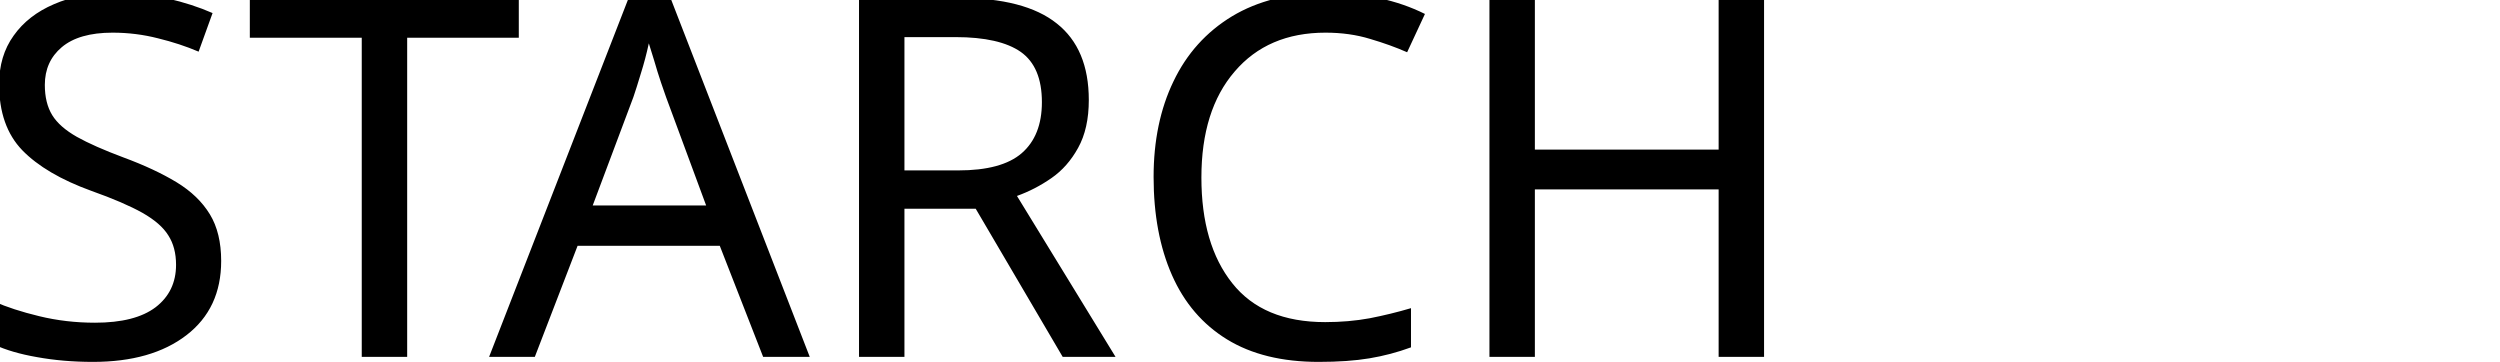
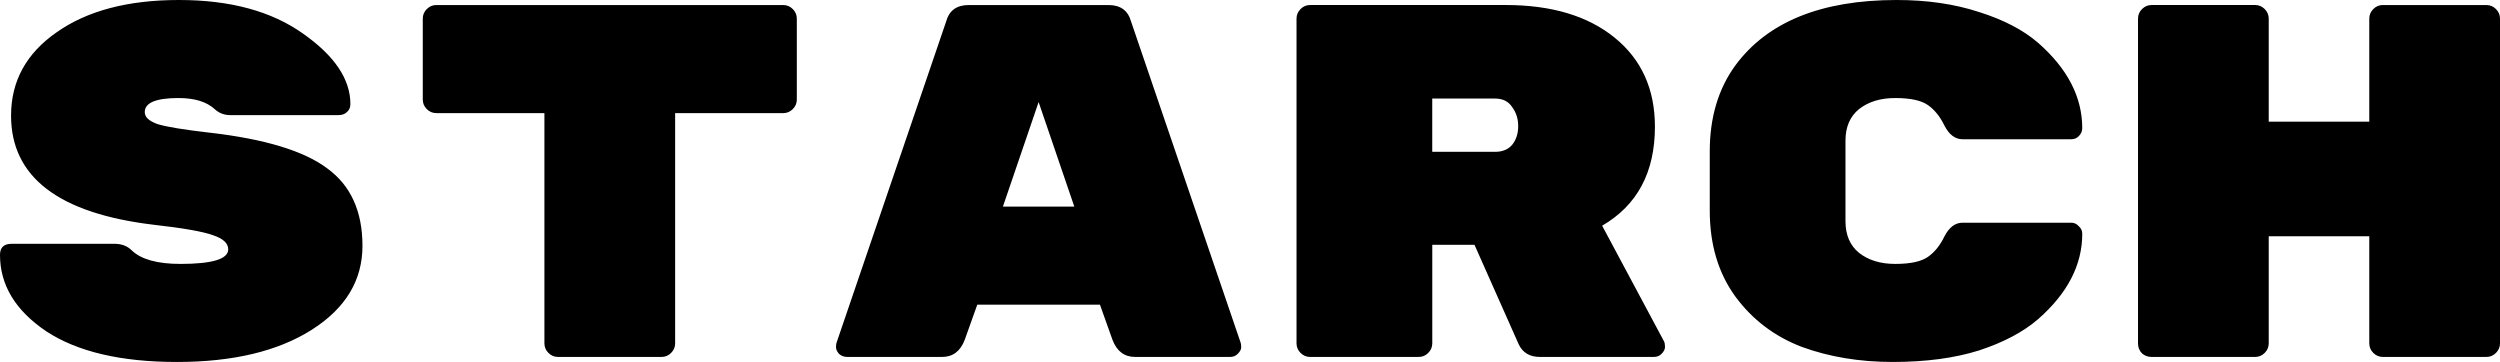
<svg xmlns="http://www.w3.org/2000/svg" xmlns:xlink="http://www.w3.org/1999/xlink" width="497.299" height="72" viewBox="0 0 131.577 19.05" version="1.1" id="svg1">
  <defs id="defs1">
    <clipPath clipPathUnits="userSpaceOnUse" id="clipPath5">
      <path id="path39" style="stroke-width:0.1;stroke-linecap:square;paint-order:markers fill stroke;stop-color:#000000" d="M 438.251,553.764 H 1298.121 V 755.159 H 438.251 Z" />
    </clipPath>
    <clipPath clipPathUnits="userSpaceOnUse" id="clipPath25">
      <rect style="fill:#ff0000;stroke:none;stroke-width:3;stroke-linecap:square;stroke-linejoin:miter;paint-order:stroke markers fill;stop-color:#000000" id="rect25-8" width="78" height="45.033" x="763.613" y="452.824" />
    </clipPath>
    <pattern xlink:href="#Wave" preserveAspectRatio="xMidYMid" id="pattern2" patternTransform="scale(1)" x="0" y="0" />
    <pattern patternUnits="userSpaceOnUse" width="24" height="10" preserveAspectRatio="xMidYMid" id="Wave" style="fill:#000000" x="0" y="0">
      <g id="wave_g" style="display:inline">
        <path d="M 12,-2 C 9.167,-2 7.168,-0.564 5.418,0.686 3.668,1.936 2.167,3 0,3 V 5 C 2.833,5 4.832,3.564 6.582,2.314 8.332,1.064 9.833,0 12,0 14.167,0 15.668,1.064 17.418,2.314 19.168,3.564 21.167,5 24,5 V 3 C 21.833,3 20.332,1.936 18.582,0.686 16.832,-0.564 14.833,-2 12,-2 Z" id="path3" />
        <path d="M 12,3 C 9.167,3 7.168,4.436 5.418,5.686 3.668,6.936 2.167,8 0,8 v 2 C 2.833,10 4.832,8.564 6.582,7.314 8.332,6.064 9.833,5 12,5 14.167,5 15.668,6.064 17.418,7.314 19.168,8.564 21.167,10 24,10 V 8 C 21.833,8 20.332,6.936 18.582,5.686 16.832,4.436 14.833,3 12,3 Z" id="path4" />
        <path d="M 12,8 C 9.167,8 7.168,9.436 5.418,10.686 3.668,11.936 2.167,13 0,13 v 2 C 2.833,15 4.832,13.564 6.582,12.314 8.332,11.064 9.833,10 12,10 c 2.167,0 3.668,1.064 5.418,2.314 C 19.168,13.564 21.167,15 24,15 V 13 C 21.833,13 20.332,11.936 18.582,10.686 16.832,9.436 14.833,8 12,8 Z" id="path5" />
      </g>
    </pattern>
  </defs>
-   <text xml:space="preserve" style="font-style:normal;font-variant:normal;font-weight:normal;font-stretch:normal;font-size:26.458px;font-family:'Rubik Mono One';-inkscape-font-specification:'Rubik Mono One, Normal';font-variant-ligatures:normal;font-variant-caps:normal;font-variant-numeric:normal;font-variant-east-asian:normal;fill:#000000;fill-opacity:1;fill-rule:nonzero;stroke:none;stroke-width:0.423;stroke-linecap:round" x="-1.64" y="18.785" id="text1">
-     <tspan id="tspan1" style="font-style:normal;font-variant:normal;font-weight:normal;font-stretch:normal;font-size:26.458px;font-family:'Rubik Mono One';-inkscape-font-specification:'Rubik Mono One, Normal';font-variant-ligatures:normal;font-variant-caps:normal;font-variant-numeric:normal;font-variant-east-asian:normal;fill:#000000;fill-opacity:1;fill-rule:nonzero;stroke:none;stroke-width:0.423" x="-1.64" y="18.785">STARCH</tspan>
-   </text>
+   <path d="m 11.06,6.985 q 4.339,0.503 6.165,1.879 1.852,1.349 1.852,4.075 0,2.725 -2.672,4.419 -2.672,1.693 -7.091,1.693 -4.419,0 -6.879,-1.614 Q -1.8119812e-8,15.796 -1.8119812e-8,13.414 q 0,-0.582 0.609,-0.582 H 6.032 q 0.556,0 0.9,0.344 0.741,0.714 2.566,0.714 2.514,0 2.514,-0.767 0,-0.476 -0.794,-0.741 Q 10.425,12.091 8.07,11.827 0.582,10.927 0.582,6.085 q 0,-2.725 2.408,-4.392 Q 5.397,1.9073486e-8 9.419,1.9073486e-8 q 4.048,0 6.535,1.773 2.487,1.746 2.487,3.704 0,0.265 -0.185,0.423 -0.159,0.159 -0.45,0.159 h -5.689 q -0.476,0 -0.82,-0.317 -0.635,-0.582 -1.905,-0.582 -1.773,0 -1.773,0.741 0,0.397 0.688,0.635 0.688,0.212 2.752,0.45 z M 22.966,0.265 H 41.222 q 0.291,0 0.503,0.212 0.212,0.212 0.212,0.503 V 5.239 q 0,0.291 -0.212,0.503 -0.212,0.212 -0.503,0.212 H 35.533 V 18.071 q 0,0.291 -0.212,0.503 -0.212,0.212 -0.503,0.212 h -5.45 q -0.291,0 -0.503,-0.212 -0.212,-0.212 -0.212,-0.503 V 5.953 h -5.689 q -0.291,0 -0.503,-0.212 Q 22.251,5.53 22.251,5.239 V 0.979 q 0,-0.291 0.212,-0.503 0.212,-0.212 0.503,-0.212 z M 49.583,18.785 h -5.001 q -0.238,0 -0.423,-0.159 -0.159,-0.185 -0.159,-0.344 0,-0.159 0.026,-0.238 L 49.794,1.138 q 0.238,-0.873 1.191,-0.873 h 7.355 q 0.952,0 1.191,0.873 L 65.299,18.045 q 0.026,0.079 0.026,0.238 0,0.159 -0.185,0.344 -0.159,0.159 -0.397,0.159 h -5.001 q -0.847,0 -1.191,-0.9 L 57.891,16.034 h -6.456 l -0.661,1.852 q -0.344,0.9 -1.191,0.9 z m 6.959,-7.911 -1.879,-5.503 -1.879,5.503 z m 31.036,7.091 q 0.053,0.106 0.053,0.291 0,0.185 -0.185,0.37 -0.159,0.159 -0.397,0.159 h -6.006 q -0.794,0 -1.111,-0.661 l -2.328,-5.239 h -2.222 v 5.186 q 0,0.291 -0.212,0.503 -0.212,0.212 -0.503,0.212 h -5.715 q -0.291,0 -0.503,-0.212 -0.212,-0.212 -0.212,-0.503 V 0.979 q 0,-0.291 0.212,-0.503 0.212,-0.212 0.503,-0.212 H 79.242 q 3.625,0 5.741,1.72 2.117,1.72 2.117,4.683 0,3.598 -2.778,5.212 z M 75.38,5.186 v 2.805 h 3.307 q 0.582,0 0.9,-0.37 0.317,-0.397 0.317,-0.979 0,-0.582 -0.317,-1.005 -0.291,-0.45 -0.9,-0.45 z m 21.749,2.222 v 4.233 q 0,1.085 0.714,1.667 0.741,0.582 1.905,0.582 1.191,0 1.72,-0.37 0.529,-0.37 0.873,-1.085 0.37,-0.714 0.953,-0.714 h 5.715 q 0.238,0 0.397,0.185 0.185,0.159 0.185,0.397 0,2.461 -2.328,4.498 -1.164,1.005 -3.096,1.64 -1.931,0.609 -4.551,0.609 -2.619,0 -4.789,-0.794 -2.143,-0.82 -3.492,-2.646 -1.349,-1.852 -1.349,-4.524 V 7.964 q 0,-2.672 1.349,-4.524 Q 93.874,1.9073486e-8 99.827,1.9073486e-8 q 2.408,0 4.339,0.635 1.931,0.609 3.096,1.614 2.328,2.037 2.328,4.498 0,0.238 -0.185,0.423 -0.159,0.159 -0.397,0.159 h -5.715 q -0.582,0 -0.953,-0.714 -0.344,-0.714 -0.873,-1.085 -0.529,-0.37 -1.72,-0.37 -1.164,0 -1.905,0.582 -0.714,0.582 -0.714,1.667 z M 125.412,0.265 h 5.45 q 0.291,0 0.503,0.212 0.212,0.212 0.212,0.503 V 18.071 q 0,0.291 -0.212,0.503 -0.212,0.212 -0.503,0.212 h -5.45 q -0.291,0 -0.503,-0.212 -0.212,-0.212 -0.212,-0.503 v -5.636 h -5.292 v 5.636 q 0,0.291 -0.212,0.503 -0.212,0.212 -0.503,0.212 h -5.45 q -0.291,0 -0.503,-0.185 -0.212,-0.212 -0.212,-0.529 V 0.979 q 0,-0.291 0.212,-0.503 0.212,-0.212 0.503,-0.212 h 5.45 q 0.291,0 0.503,0.212 0.212,0.212 0.212,0.503 V 6.403 h 5.292 V 0.979 q 0,-0.291 0.212,-0.503 0.212,-0.212 0.503,-0.212 z" id="text1" style="font-size:26.458px;font-family:'Rubik Mono One';-inkscape-font-specification:'Rubik Mono One, Normal';stroke-width:0.423;stroke-linecap:round" aria-label="STARCH" />
</svg>
